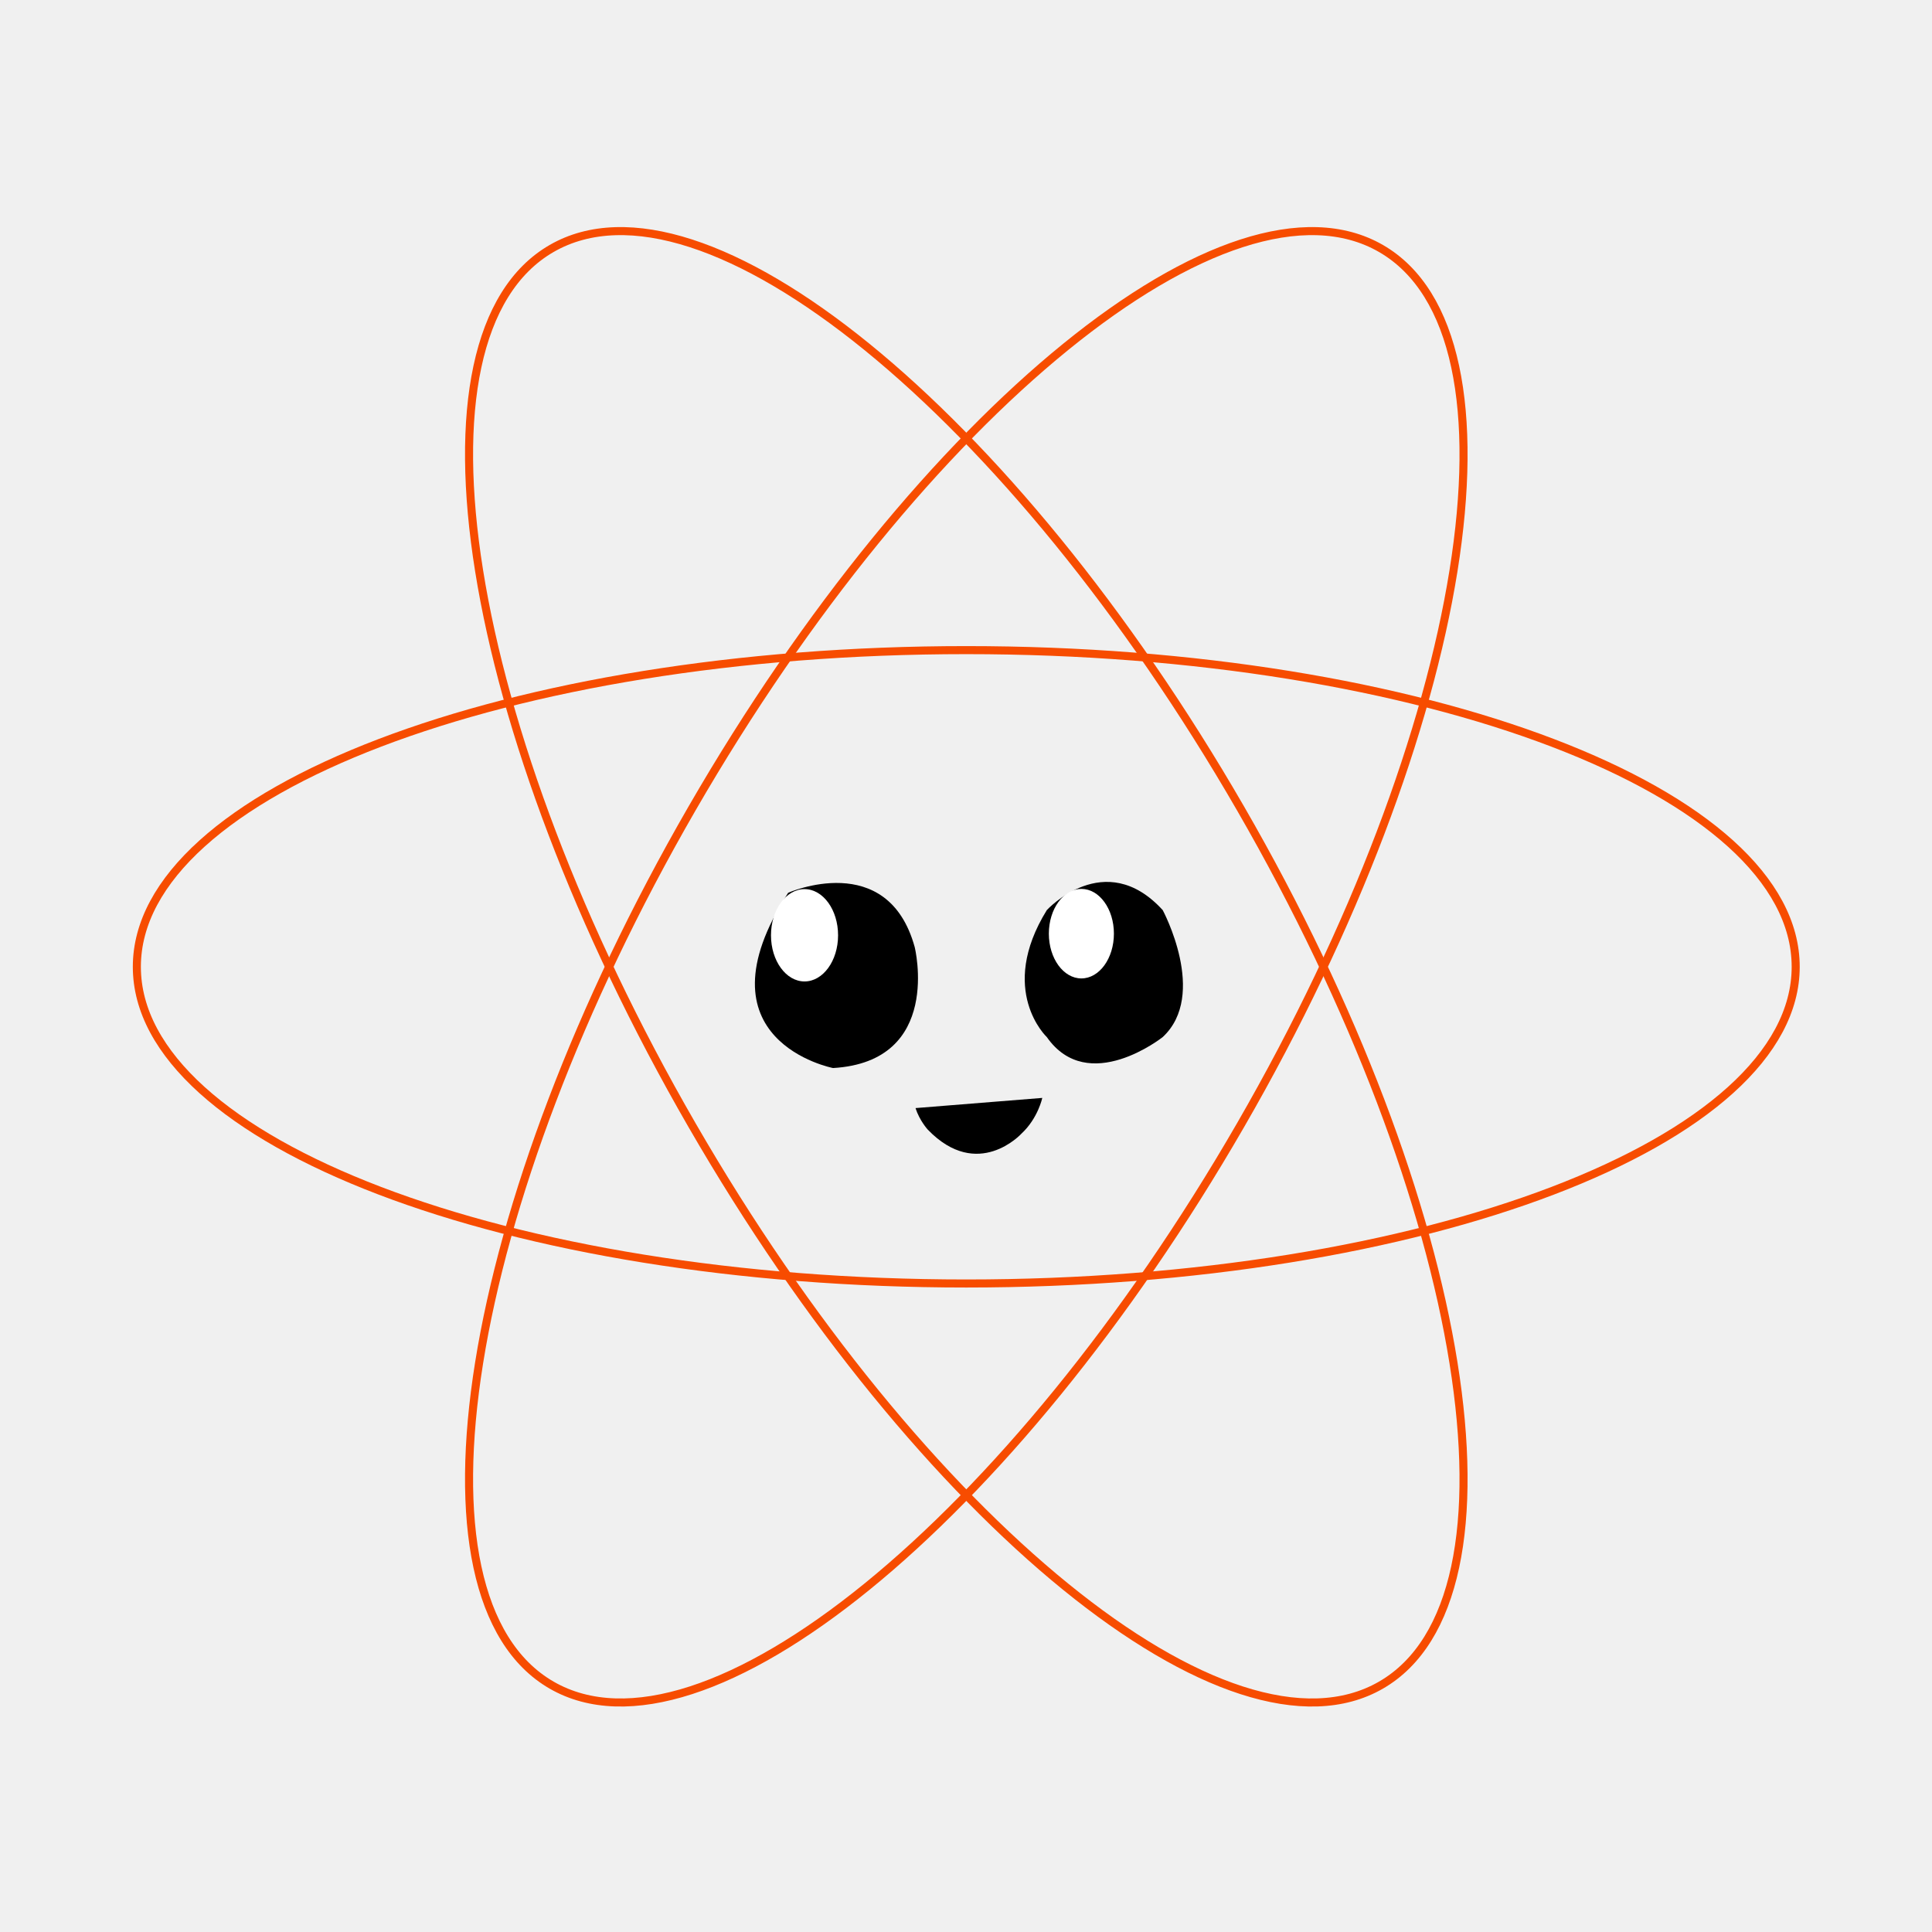
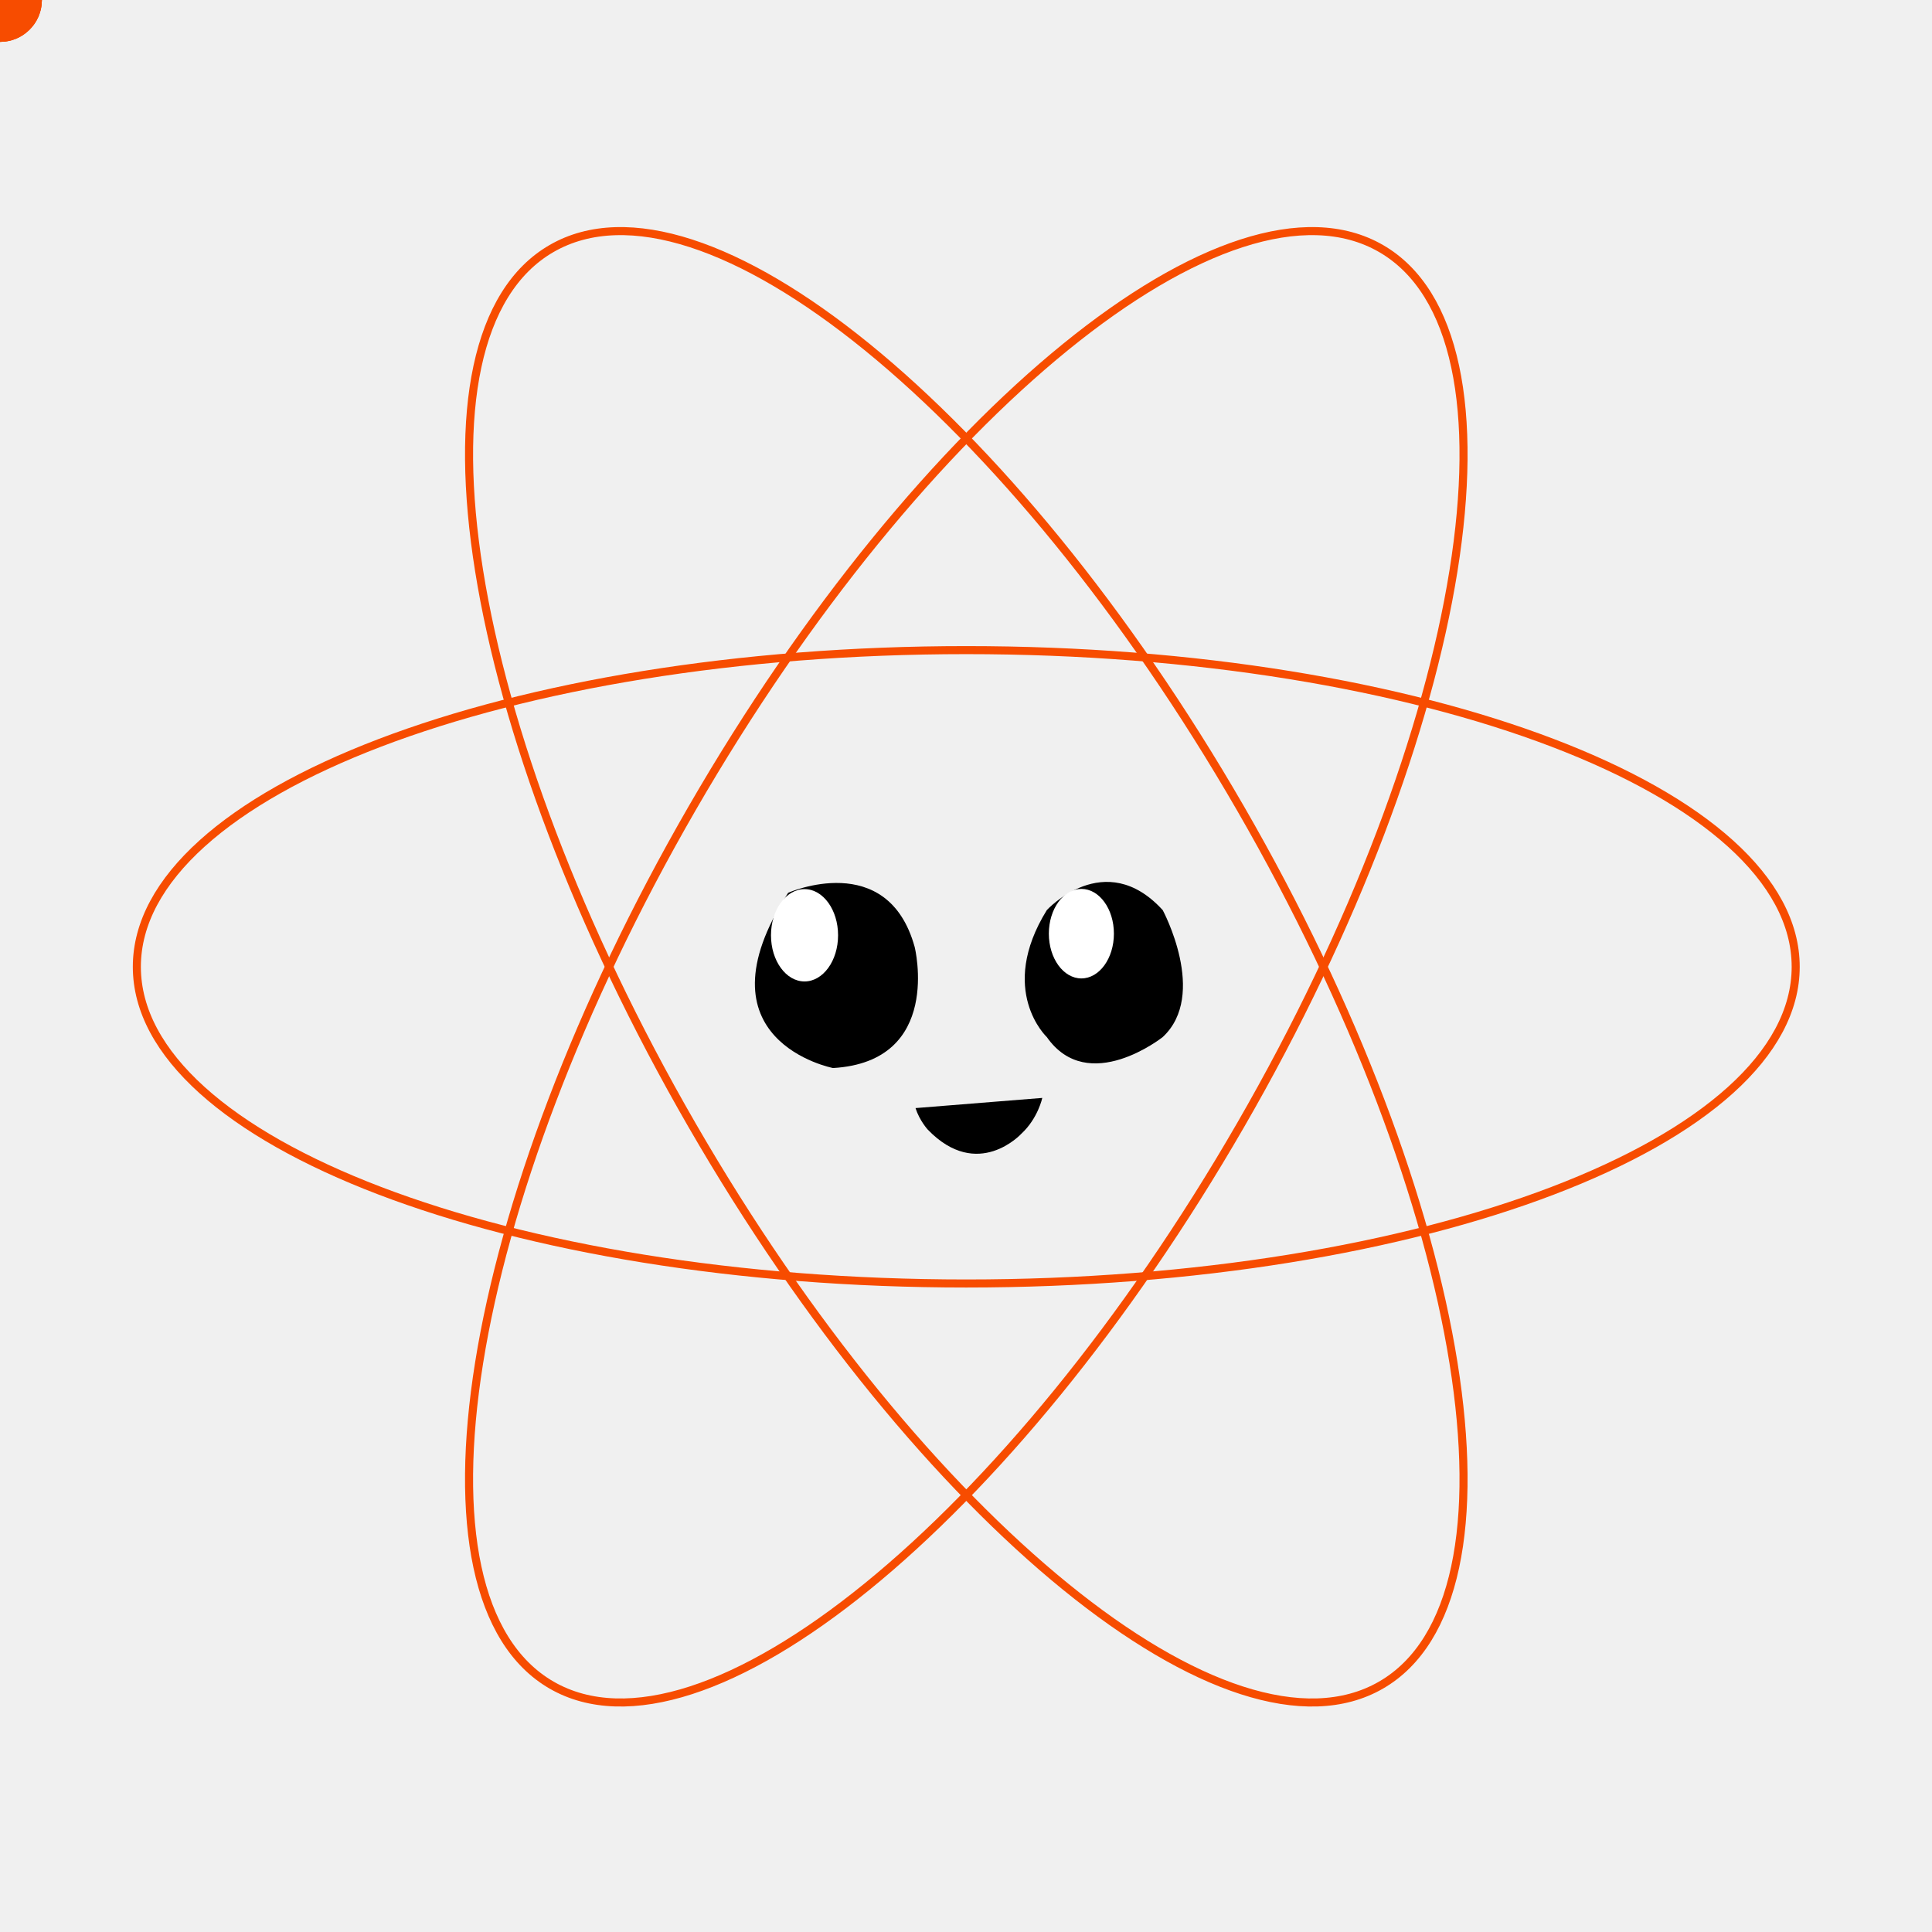
<svg xmlns="http://www.w3.org/2000/svg" width="1200" height="1200" viewBox="0 0 1200 1200" fill="none">
+   <style>
+   /* An electron on each orbit. `offset-path` walks the same curve the orbit
+      is drawn with, so the two cannot drift apart; the ball is drawn at the
+      origin and put on the path by the offset. Declarative, because the file
+      is loaded through an `img` and a script would not run there. */
+   .electron {
+     fill: #F74C00;
+     offset-rotate: 0deg;
+     animation: orbit 7s linear infinite;
+   }
+   .electron-a { offset-path: path("M600.168 797.201C884.687 797.201 1115.34 709.135 1115.34 600.501C1115.34 491.866 884.687 403.8 600.168 403.8C315.649 403.8 85 491.866 85 600.501C85 709.135 315.649 797.201 600.168 797.201Z"); }
+   .electron-b { offset-path: path("M429.839 698.851C572.099 945.252 763.69 1100.97 857.771 1046.65C951.851 992.332 912.794 748.552 770.534 502.151C628.274 255.75 436.683 100.035 342.603 154.353C248.522 208.67 287.579 452.45 429.839 698.851Z"); animation-duration: 8.5s; }
+   .electron-c { offset-path: path("M429.839 502.149C287.579 748.55 248.522 992.33 342.603 1046.65C436.683 1100.96 628.274 945.25 770.534 698.849C912.794 452.448 951.851 208.668 857.771 154.35C763.69 100.033 572.099 255.748 429.839 502.149Z"); animation-duration: 10s; animation-direction: reverse; }
+ 
+   @keyframes orbit {
+     to { offset-distance: 100%; }
+   }
+ 
+   /* Someone who asked for less motion gets the mark still, each ball parked
+      on its own orbit. */
+   @media (prefers-reduced-motion: reduce) {
+     .electron { animation: none; offset-distance: 12%; }
+   }
+ </style>
  <path d="M650.192 565.289C650.192 565.289 686.187 525.863 722.183 565.289C722.183 565.289 750.467 617.861 722.183 644.143C722.183 644.143 675.904 680.942 650.192 644.143C650.192 644.143 619.339 615.229 650.192 565.289Z" fill="black" />
  <path d="M691.868 579.916C691.868 595.266 682.822 607.714 671.664 607.714C660.507 607.714 651.461 595.266 651.461 579.916C651.461 564.562 660.507 552.115 671.664 552.115C682.822 552.115 691.868 564.562 691.868 579.916Z" fill="white" />
  <path d="M489.535 554.524C489.535 554.524 551.278 527.178 568.131 588.218C568.131 588.218 585.784 659.363 517.425 663.379C517.425 663.379 430.256 646.584 489.535 554.524Z" fill="black" />
  <path d="M520.544 580.923C520.544 596.754 511.216 609.593 499.707 609.593C488.203 609.593 478.872 596.754 478.872 580.923C478.872 565.088 488.203 552.251 499.707 552.251C511.216 552.251 520.544 565.088 520.544 580.923Z" fill="white" />
  <path d="M568.641 688.252L647.381 681.931C647.381 681.931 644.713 694.61 634.44 704.128C634.44 704.128 607.357 733.832 576.285 701.659C576.285 701.659 571.201 696.171 568.641 688.252Z" fill="black" />
  <path d="M600.168 797.201C884.687 797.201 1115.34 709.135 1115.34 600.501C1115.34 491.866 884.687 403.8 600.168 403.8C315.649 403.8 85 491.866 85 600.501C85 709.135 315.649 797.201 600.168 797.201Z" stroke="#F74C00" stroke-width="5" />
  <path d="M429.839 698.851C572.099 945.252 763.69 1100.97 857.771 1046.65C951.851 992.332 912.794 748.552 770.534 502.151C628.274 255.75 436.683 100.035 342.603 154.353C248.522 208.67 287.579 452.45 429.839 698.851Z" stroke="#F74C00" stroke-width="5" />
  <path d="M429.839 502.149C287.579 748.55 248.522 992.33 342.603 1046.65C436.683 1100.96 628.274 945.25 770.534 698.849C912.794 452.448 951.851 208.668 857.771 154.35C763.69 100.033 572.099 255.748 429.839 502.149Z" stroke="#F74C00" stroke-width="5" />
+   <circle class="electron electron-a" cx="0" cy="0" r="26" />
+   <circle class="electron electron-b" cx="0" cy="0" r="26" />
+   <circle class="electron electron-c" cx="0" cy="0" r="26" />
</svg>
